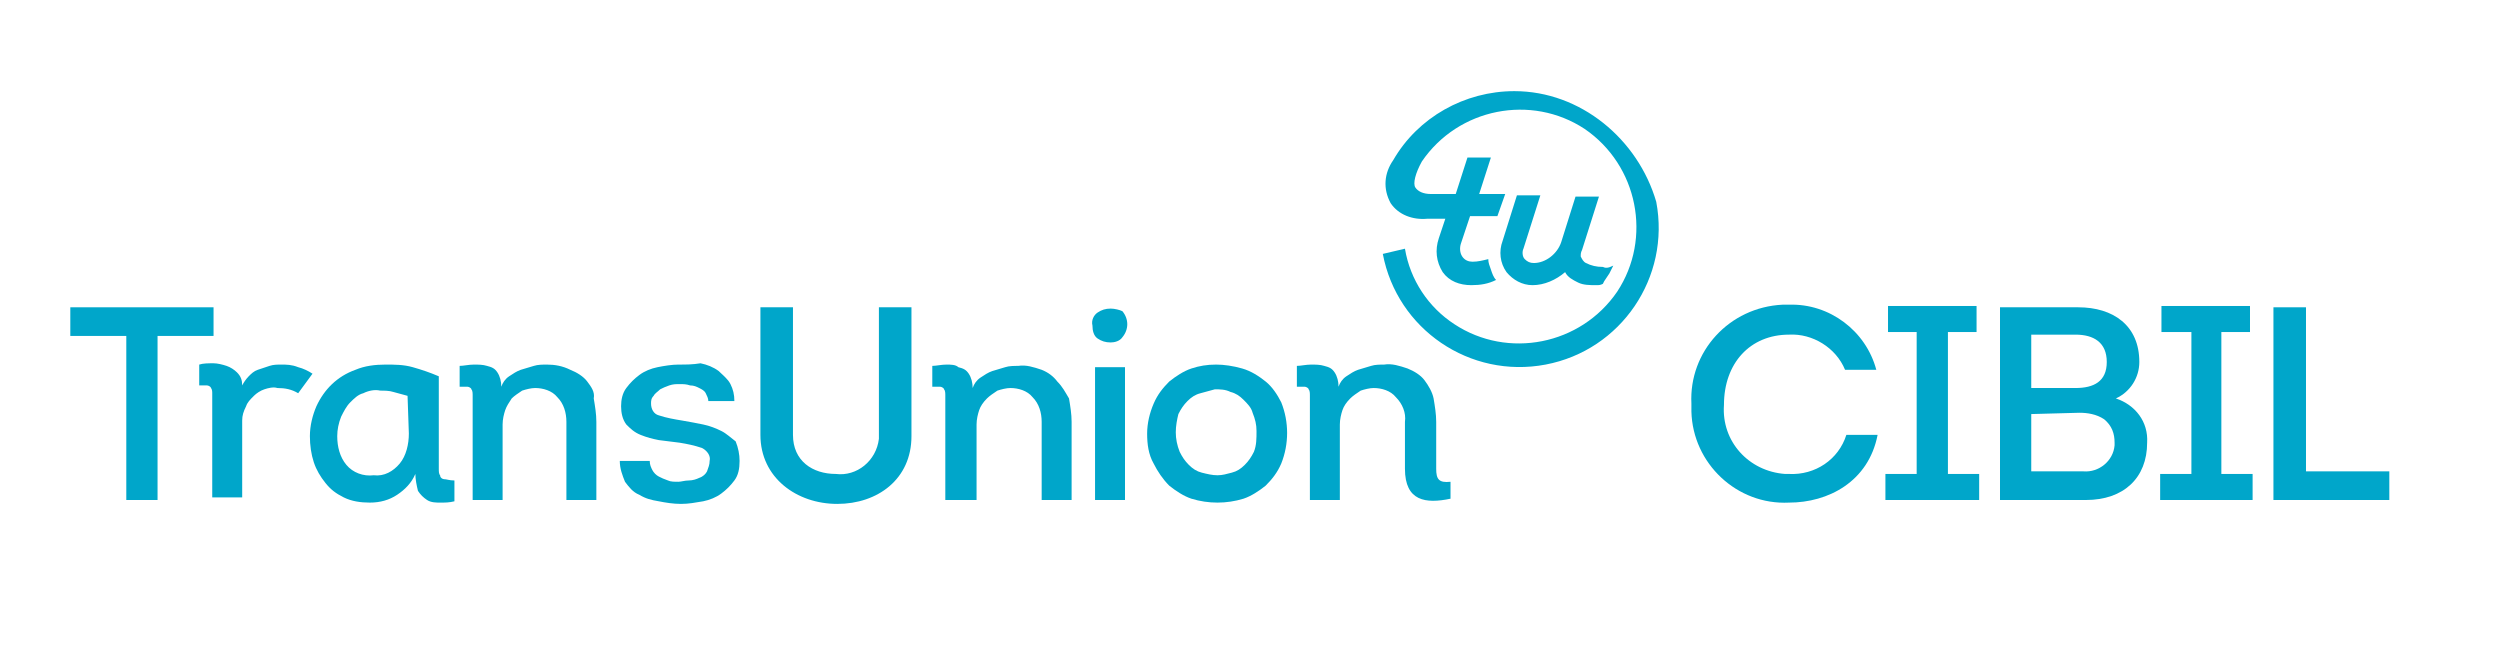
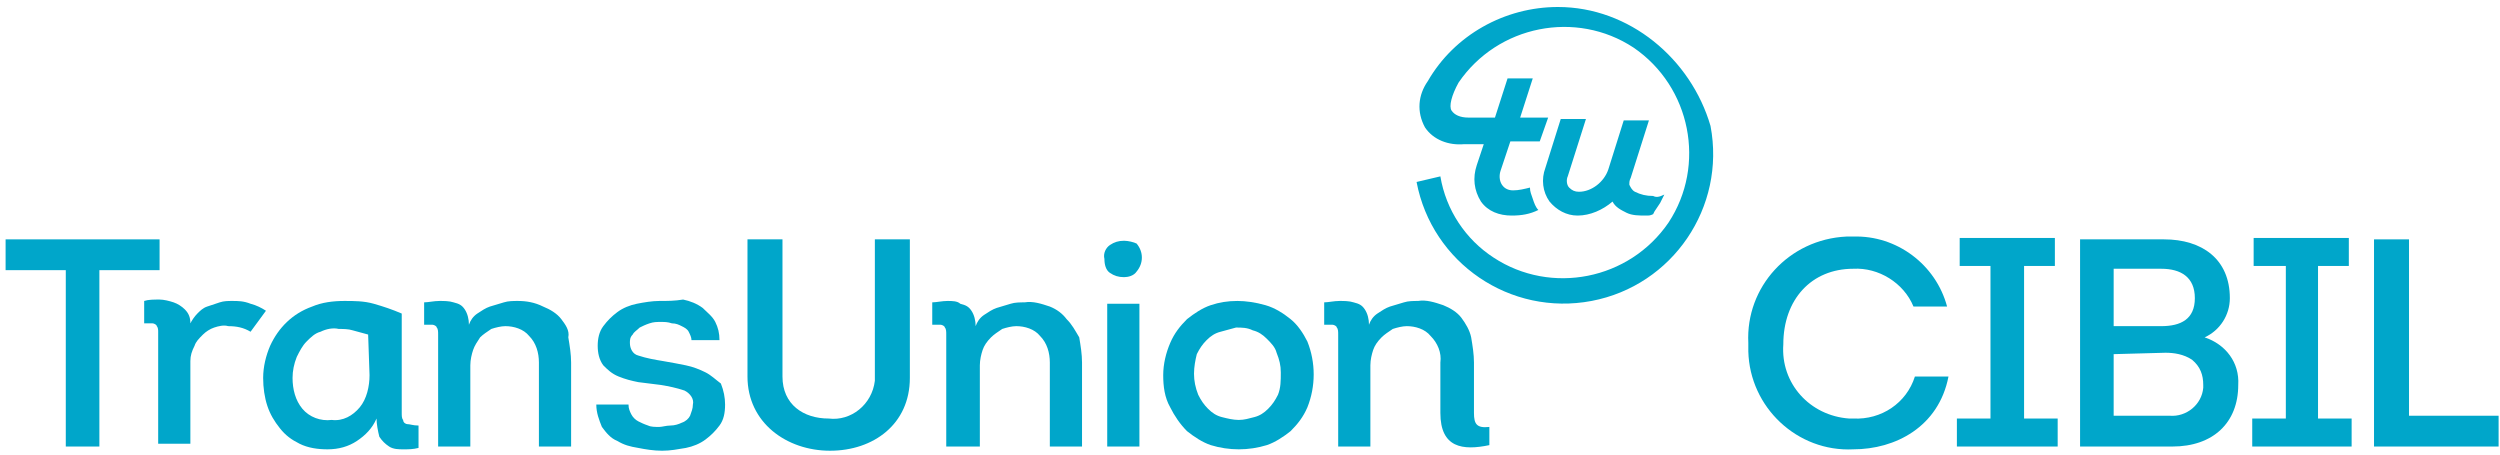
- <svg xmlns="http://www.w3.org/2000/svg" version="1.1" id="TransUnion_CIBIL" x="0px" y="0px" viewBox="0 0 192 51.2" style="enable-background:new 0 0 192 51.2;" xml:space="preserve">
+ <svg xmlns="http://www.w3.org/2000/svg" version="1.1" id="TransUnion_CIBIL" x="0px" y="0px" viewBox="5 6.5 178.6 32.5" style="enable-background:new 5 6.5 178.6 32.5;" xml:space="preserve">
  <style type="text/css">
	.st0{fill:#00A6CA;}
</style>
  <path class="st0" d="M24,28.7c-0.3-0.2-0.7-0.4-1.1-0.5C22.4,28,22,28,21.6,28c-0.3,0-0.6,0-0.9,0.1c-0.3,0.1-0.6,0.2-0.9,0.3  c-0.3,0.1-0.5,0.3-0.7,0.5c-0.2,0.2-0.4,0.5-0.5,0.7c0-0.4-0.1-0.7-0.4-1c-0.2-0.2-0.5-0.4-0.8-0.5c-0.3-0.1-0.7-0.2-1-0.2  c-0.4,0-0.8,0-1.1,0.1v1.6c0.2,0,0.4,0,0.6,0c0.1,0,0.3,0.1,0.3,0.2c0.1,0.1,0.1,0.3,0.1,0.4c0,0.2,0,0.4,0,0.6v7.4h2.3v-5.9  c0-0.4,0.1-0.7,0.3-1.1c0.1-0.3,0.3-0.5,0.6-0.8c0.2-0.2,0.5-0.4,0.8-0.5c0.3-0.1,0.7-0.2,1-0.1c0.6,0,1.1,0.1,1.6,0.4l0,0L24,28.7z  " />
  <path class="st0" d="M34.1,36.8c-0.1,0-0.3-0.1-0.3-0.3c-0.1-0.1-0.1-0.3-0.1-0.5c0-0.2,0-0.4,0-0.6v-6.5c-0.7-0.3-1.3-0.5-2-0.7  c-0.7-0.2-1.4-0.2-2.1-0.2c-0.8,0-1.6,0.1-2.3,0.4c-1.4,0.5-2.4,1.5-3,2.8c-0.3,0.7-0.5,1.5-0.5,2.3c0,0.7,0.1,1.4,0.3,2  c0.2,0.6,0.5,1.1,0.9,1.6c0.4,0.5,0.8,0.8,1.4,1.1c0.6,0.3,1.3,0.4,2,0.4c0.8,0,1.5-0.2,2.1-0.6c0.6-0.4,1.1-0.9,1.4-1.6  c0,0.4,0.1,0.9,0.2,1.3c0.2,0.3,0.4,0.5,0.7,0.7c0.3,0.2,0.7,0.2,1,0.2c0.4,0,0.7,0,1.1-0.1v-1.6C34.5,36.9,34.3,36.8,34.1,36.8z   M31.4,33.3c0,0.8-0.2,1.7-0.7,2.3c-0.5,0.6-1.2,1-2,0.9c-0.8,0.1-1.6-0.2-2.1-0.8c-0.5-0.6-0.7-1.4-0.7-2.2c0-0.5,0.1-1,0.3-1.5  c0.2-0.4,0.4-0.8,0.7-1.1c0.3-0.3,0.6-0.6,1-0.7c0.4-0.2,0.9-0.3,1.3-0.2c0.3,0,0.7,0,1,0.1c0.4,0.1,0.7,0.2,1.1,0.3L31.4,33.3z" />
  <path class="st0" d="M45.1,29.3c-0.3-0.4-0.8-0.7-1.3-0.9C43.2,28.1,42.6,28,42,28c-0.3,0-0.7,0-1,0.1c-0.3,0.1-0.7,0.2-1,0.3  c-0.3,0.1-0.6,0.3-0.9,0.5c-0.3,0.2-0.5,0.5-0.6,0.8c0-0.4-0.1-0.8-0.3-1.1c-0.2-0.3-0.4-0.4-0.8-0.5c-0.3-0.1-0.7-0.1-1-0.1  c-0.4,0-0.8,0.1-1.1,0.1v1.6c0.2,0,0.4,0,0.6,0c0.1,0,0.3,0.1,0.3,0.2c0.1,0.1,0.1,0.3,0.1,0.5c0,0.2,0,0.4,0,0.7v7.3h2.3v-5.8  c0-0.4,0.1-0.8,0.2-1.1c0.1-0.3,0.3-0.6,0.5-0.9c0.2-0.2,0.5-0.4,0.8-0.6c0.3-0.1,0.7-0.2,1-0.2c0.6,0,1.3,0.2,1.7,0.7  c0.5,0.5,0.7,1.2,0.7,1.9v6h2.3v-6c0-0.6-0.1-1.2-0.2-1.8C45.7,30.1,45.4,29.7,45.1,29.3z" />
  <path class="st0" d="M55.4,33.1c-0.4-0.2-0.9-0.4-1.4-0.5c-0.5-0.1-1-0.2-1.6-0.3c-0.6-0.1-1.2-0.2-1.8-0.4  c-0.4-0.1-0.6-0.5-0.6-0.9c0-0.2,0-0.4,0.2-0.6c0.1-0.2,0.3-0.3,0.5-0.5c0.2-0.1,0.4-0.2,0.7-0.3c0.3-0.1,0.5-0.1,0.8-0.1  c0.3,0,0.5,0,0.8,0.1c0.3,0,0.5,0.1,0.7,0.2c0.2,0.1,0.4,0.2,0.5,0.4c0.1,0.2,0.2,0.4,0.2,0.6h2c0-0.5-0.1-0.9-0.3-1.3  c-0.2-0.4-0.6-0.7-0.9-1c-0.4-0.3-0.9-0.5-1.4-0.6C53.2,28,52.7,28,52.1,28c-0.5,0-1.1,0.1-1.6,0.2c-0.5,0.1-1,0.3-1.4,0.6  c-0.4,0.3-0.7,0.6-1,1c-0.3,0.4-0.4,0.9-0.4,1.4c0,0.5,0.1,1,0.4,1.4c0.3,0.3,0.6,0.6,1.1,0.8c0.5,0.2,0.9,0.3,1.4,0.4l1.6,0.2  c0.6,0.1,1.1,0.2,1.7,0.4c0.4,0.2,0.7,0.6,0.6,1c0,0.3-0.1,0.5-0.2,0.8c-0.1,0.2-0.3,0.4-0.6,0.5c-0.2,0.1-0.5,0.2-0.8,0.2  c-0.3,0-0.6,0.1-0.8,0.1c-0.3,0-0.6,0-0.8-0.1c-0.3-0.1-0.5-0.2-0.7-0.3c-0.2-0.1-0.4-0.3-0.5-0.5c-0.1-0.2-0.2-0.4-0.2-0.7h-2.3  c0,0.6,0.2,1.1,0.4,1.6c0.3,0.4,0.6,0.8,1.1,1c0.5,0.3,0.9,0.4,1.5,0.5c0.5,0.1,1.1,0.2,1.7,0.2c0.6,0,1.1-0.1,1.7-0.2  c0.5-0.1,1-0.3,1.4-0.6c0.4-0.3,0.7-0.6,1-1c0.3-0.4,0.4-0.9,0.4-1.5c0-0.5-0.1-1-0.3-1.5C56.1,33.6,55.8,33.3,55.4,33.1z" />
  <path class="st0" d="M81.2,29.3c-0.3-0.4-0.7-0.7-1.2-0.9c-0.6-0.2-1.2-0.4-1.8-0.3c-0.3,0-0.7,0-1,0.1c-0.3,0.1-0.7,0.2-1,0.3  c-0.3,0.1-0.6,0.3-0.9,0.5c-0.3,0.2-0.5,0.5-0.6,0.8c0-0.4-0.1-0.8-0.3-1.1c-0.2-0.3-0.4-0.4-0.8-0.5C73.4,28,73,28,72.7,28  c-0.4,0-0.8,0.1-1.1,0.1v1.6c0.2,0,0.4,0,0.6,0c0.1,0,0.3,0.1,0.3,0.2c0.1,0.1,0.1,0.3,0.1,0.5c0,0.2,0,0.4,0,0.7v7.3H75v-5.8  c0-0.4,0.1-0.8,0.2-1.1c0.1-0.3,0.3-0.6,0.6-0.9c0.2-0.2,0.5-0.4,0.8-0.6c0.3-0.1,0.7-0.2,1-0.2c0.6,0,1.3,0.2,1.7,0.7  c0.5,0.5,0.7,1.2,0.7,1.9v6h2.3v-6c0-0.6-0.1-1.2-0.2-1.8C81.8,30.1,81.6,29.7,81.2,29.3z" />
  <path class="st0" d="M85.3,23.7c-0.4,0-0.7,0.1-1,0.3c-0.3,0.2-0.5,0.6-0.4,1c0,0.4,0.1,0.8,0.4,1c0.3,0.2,0.6,0.3,1,0.3  c0.3,0,0.7-0.1,0.9-0.4c0.5-0.6,0.5-1.4,0-2C86,23.8,85.6,23.7,85.3,23.7z" />
  <rect x="84.1" y="28.2" class="st0" width="2.3" height="10.2" />
  <path class="st0" d="M97.2,29.3c-0.5-0.4-1.1-0.8-1.8-1c-0.7-0.2-1.4-0.3-2-0.3c-0.7,0-1.3,0.1-1.9,0.3c-0.6,0.2-1.2,0.6-1.7,1  c-0.5,0.5-0.9,1-1.2,1.7c-0.3,0.7-0.5,1.5-0.5,2.3c0,0.8,0.1,1.6,0.5,2.3c0.3,0.6,0.7,1.2,1.2,1.7c0.5,0.4,1.1,0.8,1.7,1  c1.3,0.4,2.7,0.4,4,0c0.6-0.2,1.2-0.6,1.7-1c0.5-0.5,0.9-1,1.2-1.7c0.6-1.5,0.6-3.2,0-4.7C98.1,30.3,97.7,29.7,97.2,29.3z   M96.3,34.7c-0.2,0.4-0.4,0.7-0.7,1c-0.3,0.3-0.6,0.5-1,0.6c-0.4,0.1-0.7,0.2-1.1,0.2c-0.4,0-0.8-0.1-1.2-0.2  c-0.4-0.1-0.7-0.3-1-0.6c-0.3-0.3-0.5-0.6-0.7-1c-0.2-0.5-0.3-1-0.3-1.5c0-0.5,0.1-1,0.2-1.4c0.2-0.4,0.4-0.7,0.7-1  c0.3-0.3,0.6-0.5,1-0.6c0.4-0.1,0.7-0.2,1.1-0.3c0.4,0,0.8,0,1.2,0.2c0.4,0.1,0.7,0.3,1,0.6c0.3,0.3,0.6,0.6,0.7,1  c0.2,0.5,0.3,0.9,0.3,1.4C96.5,33.7,96.5,34.2,96.3,34.7z" />
  <path class="st0" d="M5.4,25.8v-2.2h11v2.2h-4.3v12.6H9.7V25.8H5.4z" />
  <path class="st0" d="M58.4,33.4v-9.8h2.5v9.8c0,2,1.5,3,3.3,3c1.6,0.2,3.1-1,3.3-2.7c0-0.1,0-0.2,0-0.3v-9.8H70v9.9  c0,3.3-2.6,5.2-5.7,5.2S58.4,36.7,58.4,33.4z" />
  <path class="st0" d="M110.3,36v-1.6l0,0v-2c0-0.6-0.1-1.2-0.2-1.8c-0.1-0.5-0.4-1-0.7-1.4c-0.3-0.4-0.8-0.7-1.3-0.9  c-0.6-0.2-1.2-0.4-1.8-0.3c-0.3,0-0.7,0-1,0.1c-0.3,0.1-0.7,0.2-1,0.3c-0.3,0.1-0.6,0.3-0.9,0.5c-0.3,0.2-0.5,0.5-0.6,0.8  c0-0.4-0.1-0.8-0.3-1.1c-0.2-0.3-0.4-0.4-0.8-0.5c-0.3-0.1-0.7-0.1-1-0.1c-0.4,0-0.8,0.1-1.1,0.1v1.6c0.2,0,0.4,0,0.6,0  c0.1,0,0.3,0.1,0.3,0.2c0.1,0.1,0.1,0.3,0.1,0.5c0,0.2,0,0.4,0,0.7v7.3h2.3v-5.8c0-0.4,0.1-0.8,0.2-1.1c0.1-0.3,0.3-0.6,0.6-0.9  c0.2-0.2,0.5-0.4,0.8-0.6c0.3-0.1,0.7-0.2,1-0.2c0.6,0,1.3,0.2,1.7,0.7c0.5,0.5,0.8,1.2,0.7,1.9v3.4l0,0v0.2c0,2.5,1.6,2.7,3.5,2.3  V37C110.5,37.1,110.3,36.8,110.3,36z" />
  <path class="st0" d="M116.3,7c-3.8,0-7.4,2-9.3,5.3c-0.7,1-0.8,2.2-0.2,3.3c0.6,0.9,1.7,1.3,2.8,1.2h1.4l-0.5,1.5  c-0.3,0.9-0.2,1.8,0.3,2.6c0.5,0.7,1.3,1,2.2,1c0.7,0,1.3-0.1,1.9-0.4c-0.2-0.2-0.3-0.5-0.4-0.8c-0.1-0.3-0.2-0.5-0.2-0.8  c-0.4,0.1-0.8,0.2-1.2,0.2c-0.3,0-0.6-0.1-0.8-0.4c-0.2-0.3-0.2-0.7-0.1-1l0.7-2.1h2.1l0.6-1.7h-2l0.9-2.8h-1.8l-0.9,2.8h-1.9  c-0.6,0-1-0.2-1.2-0.5s0-1.1,0.5-2l0,0c2.8-4.1,8.4-5.2,12.5-2.5c4.1,2.8,5.2,8.4,2.5,12.5c-2.8,4.1-8.4,5.2-12.5,2.5  c-2-1.3-3.4-3.4-3.8-5.8l-1.7,0.4c1.1,5.8,6.7,9.6,12.5,8.5c5.8-1.1,9.6-6.7,8.5-12.5C125.8,10.7,121.4,7,116.3,7z" />
  <path class="st0" d="M123.1,20.5c-0.5,0-0.9-0.1-1.3-0.3c-0.2-0.1-0.3-0.3-0.4-0.5l0,0c0-0.2,0-0.3,0.1-0.5l1.3-4.1H121l-1.1,3.5  l0,0c-0.3,0.9-1.2,1.6-2.1,1.6c-0.3,0-0.5-0.1-0.7-0.3c-0.2-0.2-0.2-0.6-0.1-0.8l1.3-4.1h-1.8l-1.1,3.5c-0.3,0.8-0.2,1.7,0.3,2.4  c0.5,0.6,1.2,1,2,1c0.9,0,1.8-0.4,2.5-1c0.2,0.4,0.6,0.6,1,0.8c0.4,0.2,0.9,0.2,1.4,0.2c0.2,0,0.3,0,0.5-0.1l0.1-0.2l0.2-0.3  l0.2-0.3l0.2-0.4l0.1-0.2C123.5,20.6,123.3,20.6,123.1,20.5z" />
  <path class="st0" d="M137.4,23.4c3.1-0.1,5.9,2,6.7,5h-2.4c-0.7-1.7-2.5-2.8-4.3-2.7c-3,0-5,2.2-5,5.4c-0.2,2.8,1.9,5.1,4.7,5.3  c0.1,0,0.2,0,0.3,0c2,0.1,3.8-1.1,4.4-3h2.4c-0.7,3.6-3.8,5.2-6.8,5.2c-4,0.2-7.4-3-7.5-7c0-0.2,0-0.4,0-0.6c-0.2-4,2.9-7.4,7-7.6  C137.1,23.4,137.2,23.4,137.4,23.4z" />
  <path class="st0" d="M152,36.4v2h-7.2v-2h2.4V25.5H145v-2h6.8v2h-2.2v10.9H152z" />
  <path class="st0" d="M162.5,30.6c1.5,0.5,2.5,1.8,2.4,3.4c0,2.7-1.8,4.4-4.7,4.4h-6.6V23.6h6c2.7,0,4.7,1.4,4.7,4.2  C164.3,29,163.6,30.1,162.5,30.6z M156,25.7v4.1h3.4c1.4,0,2.4-0.5,2.4-2s-1-2.1-2.4-2.1L156,25.7z M156,31.8v4.4h4  c1.2,0.1,2.3-0.8,2.4-2c0-0.1,0-0.1,0-0.2c0-0.7-0.2-1.3-0.8-1.8c-0.6-0.4-1.3-0.5-1.9-0.5L156,31.8z" />
  <path class="st0" d="M173,36.4v2h-7.1v-2h2.4V25.5H166v-2h6.8v2h-2.2v10.9H173z" />
  <path class="st0" d="M177.1,36.2h6.4v2.2h-8.9V23.6h2.5L177.1,36.2z" />
</svg>
